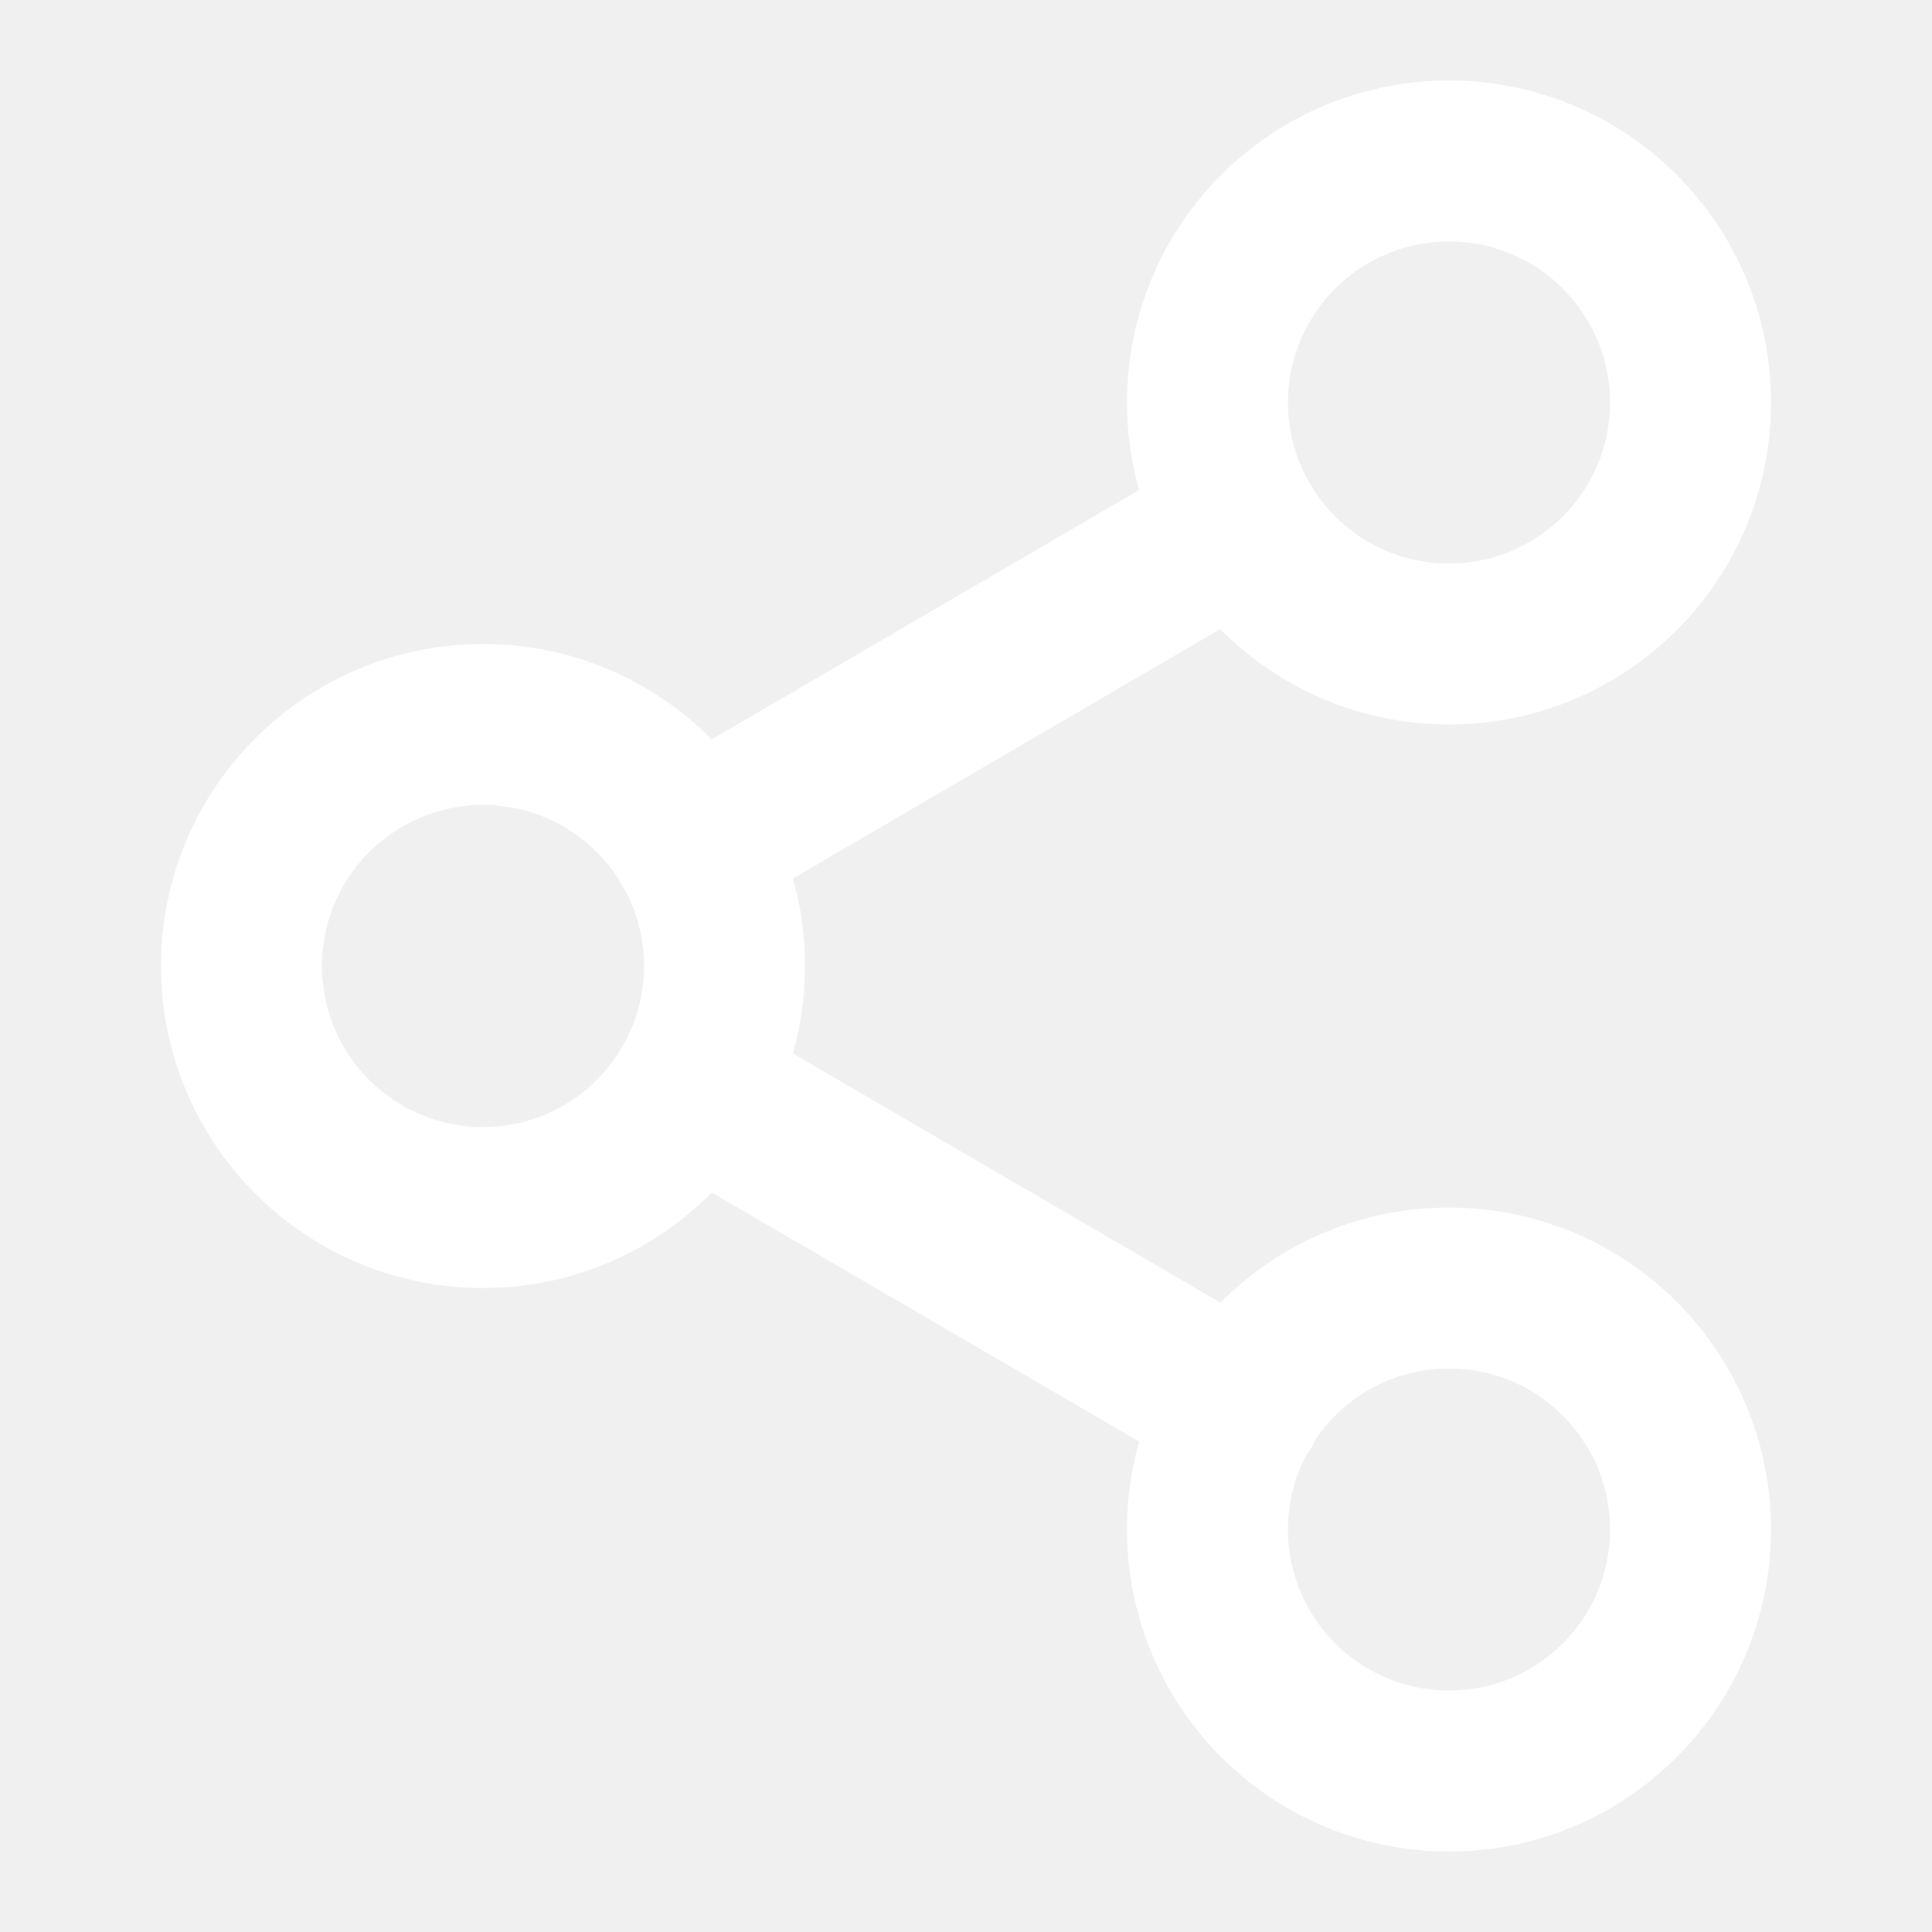
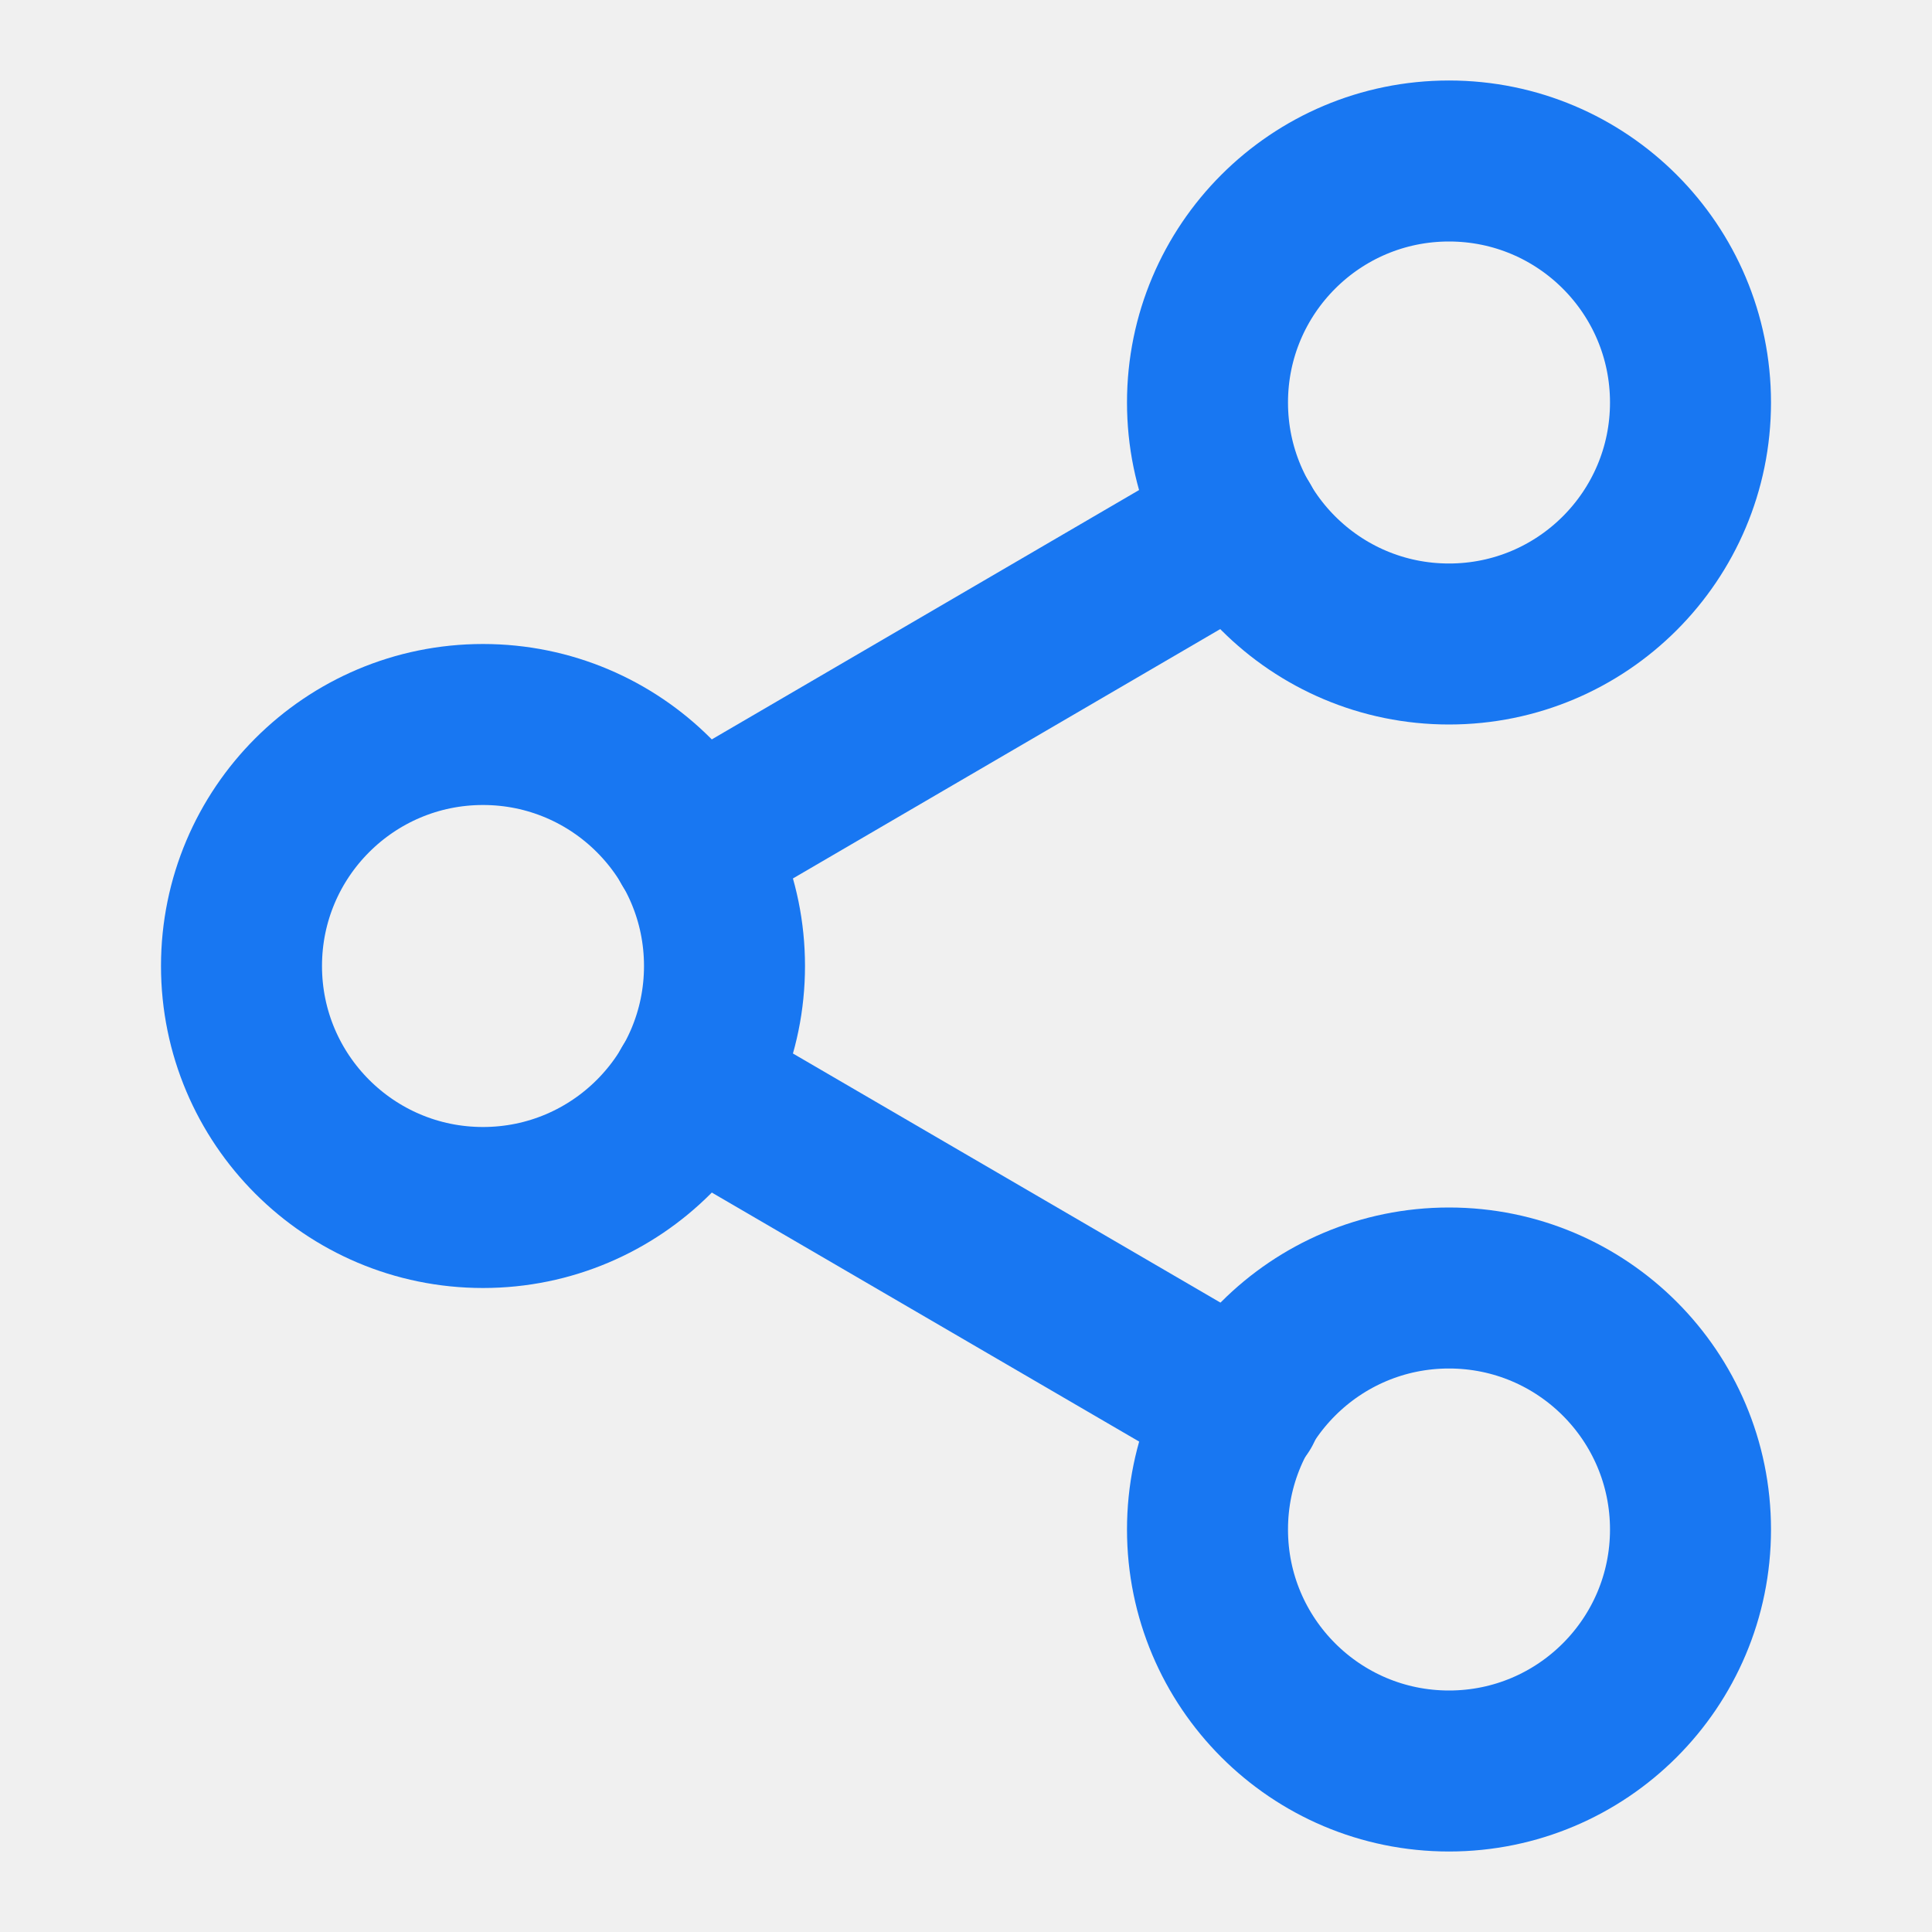
- <svg xmlns="http://www.w3.org/2000/svg" viewBox="0 0 24 24" fill="none" stroke="#fff" stroke-width="2" stroke-linecap="round" stroke-linejoin="round">
+ <svg xmlns="http://www.w3.org/2000/svg" viewBox="0 0 24 24" fill="none" stroke="#1877f2" stroke-width="2" stroke-linecap="round" stroke-linejoin="round">
  <circle cx="18" cy="5" r="3" />
  <circle cx="6" cy="12" r="3" />
  <circle cx="18" cy="19" r="3" />
  <line x1="8.59" y1="13.51" x2="15.42" y2="17.49" />
  <line x1="15.41" y1="6.51" x2="8.59" y2="10.49" />
</svg>
